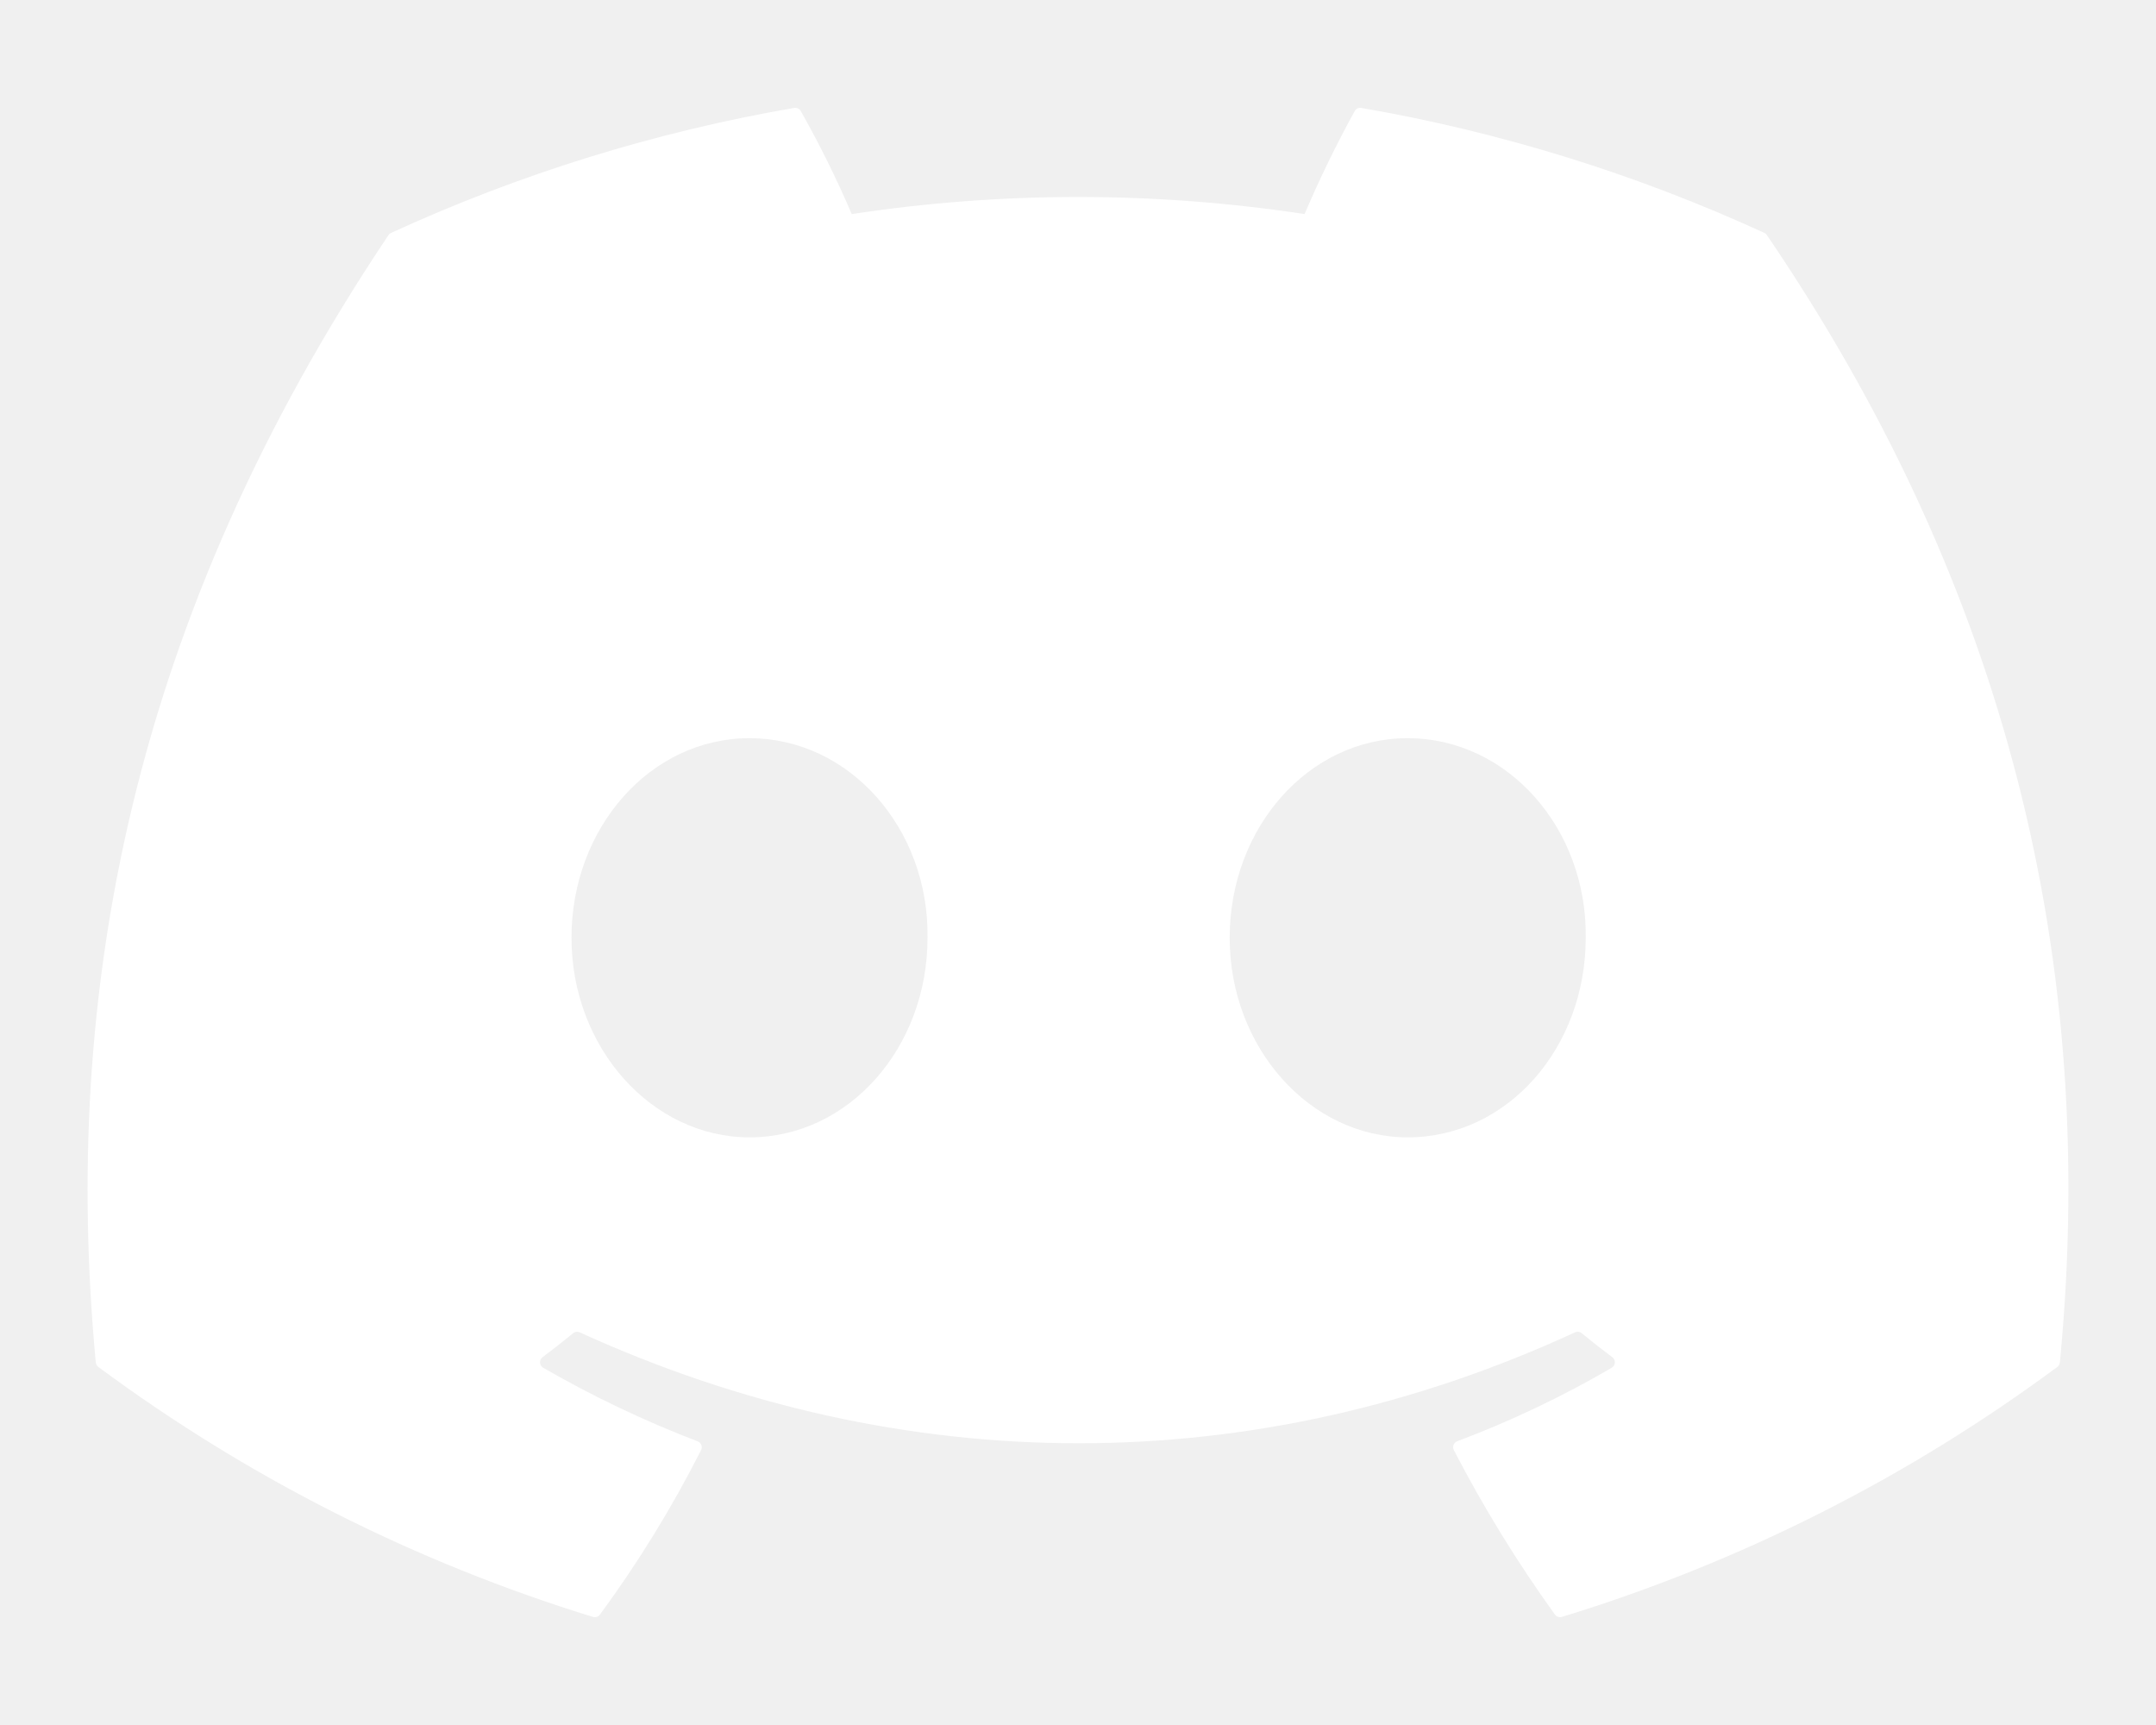
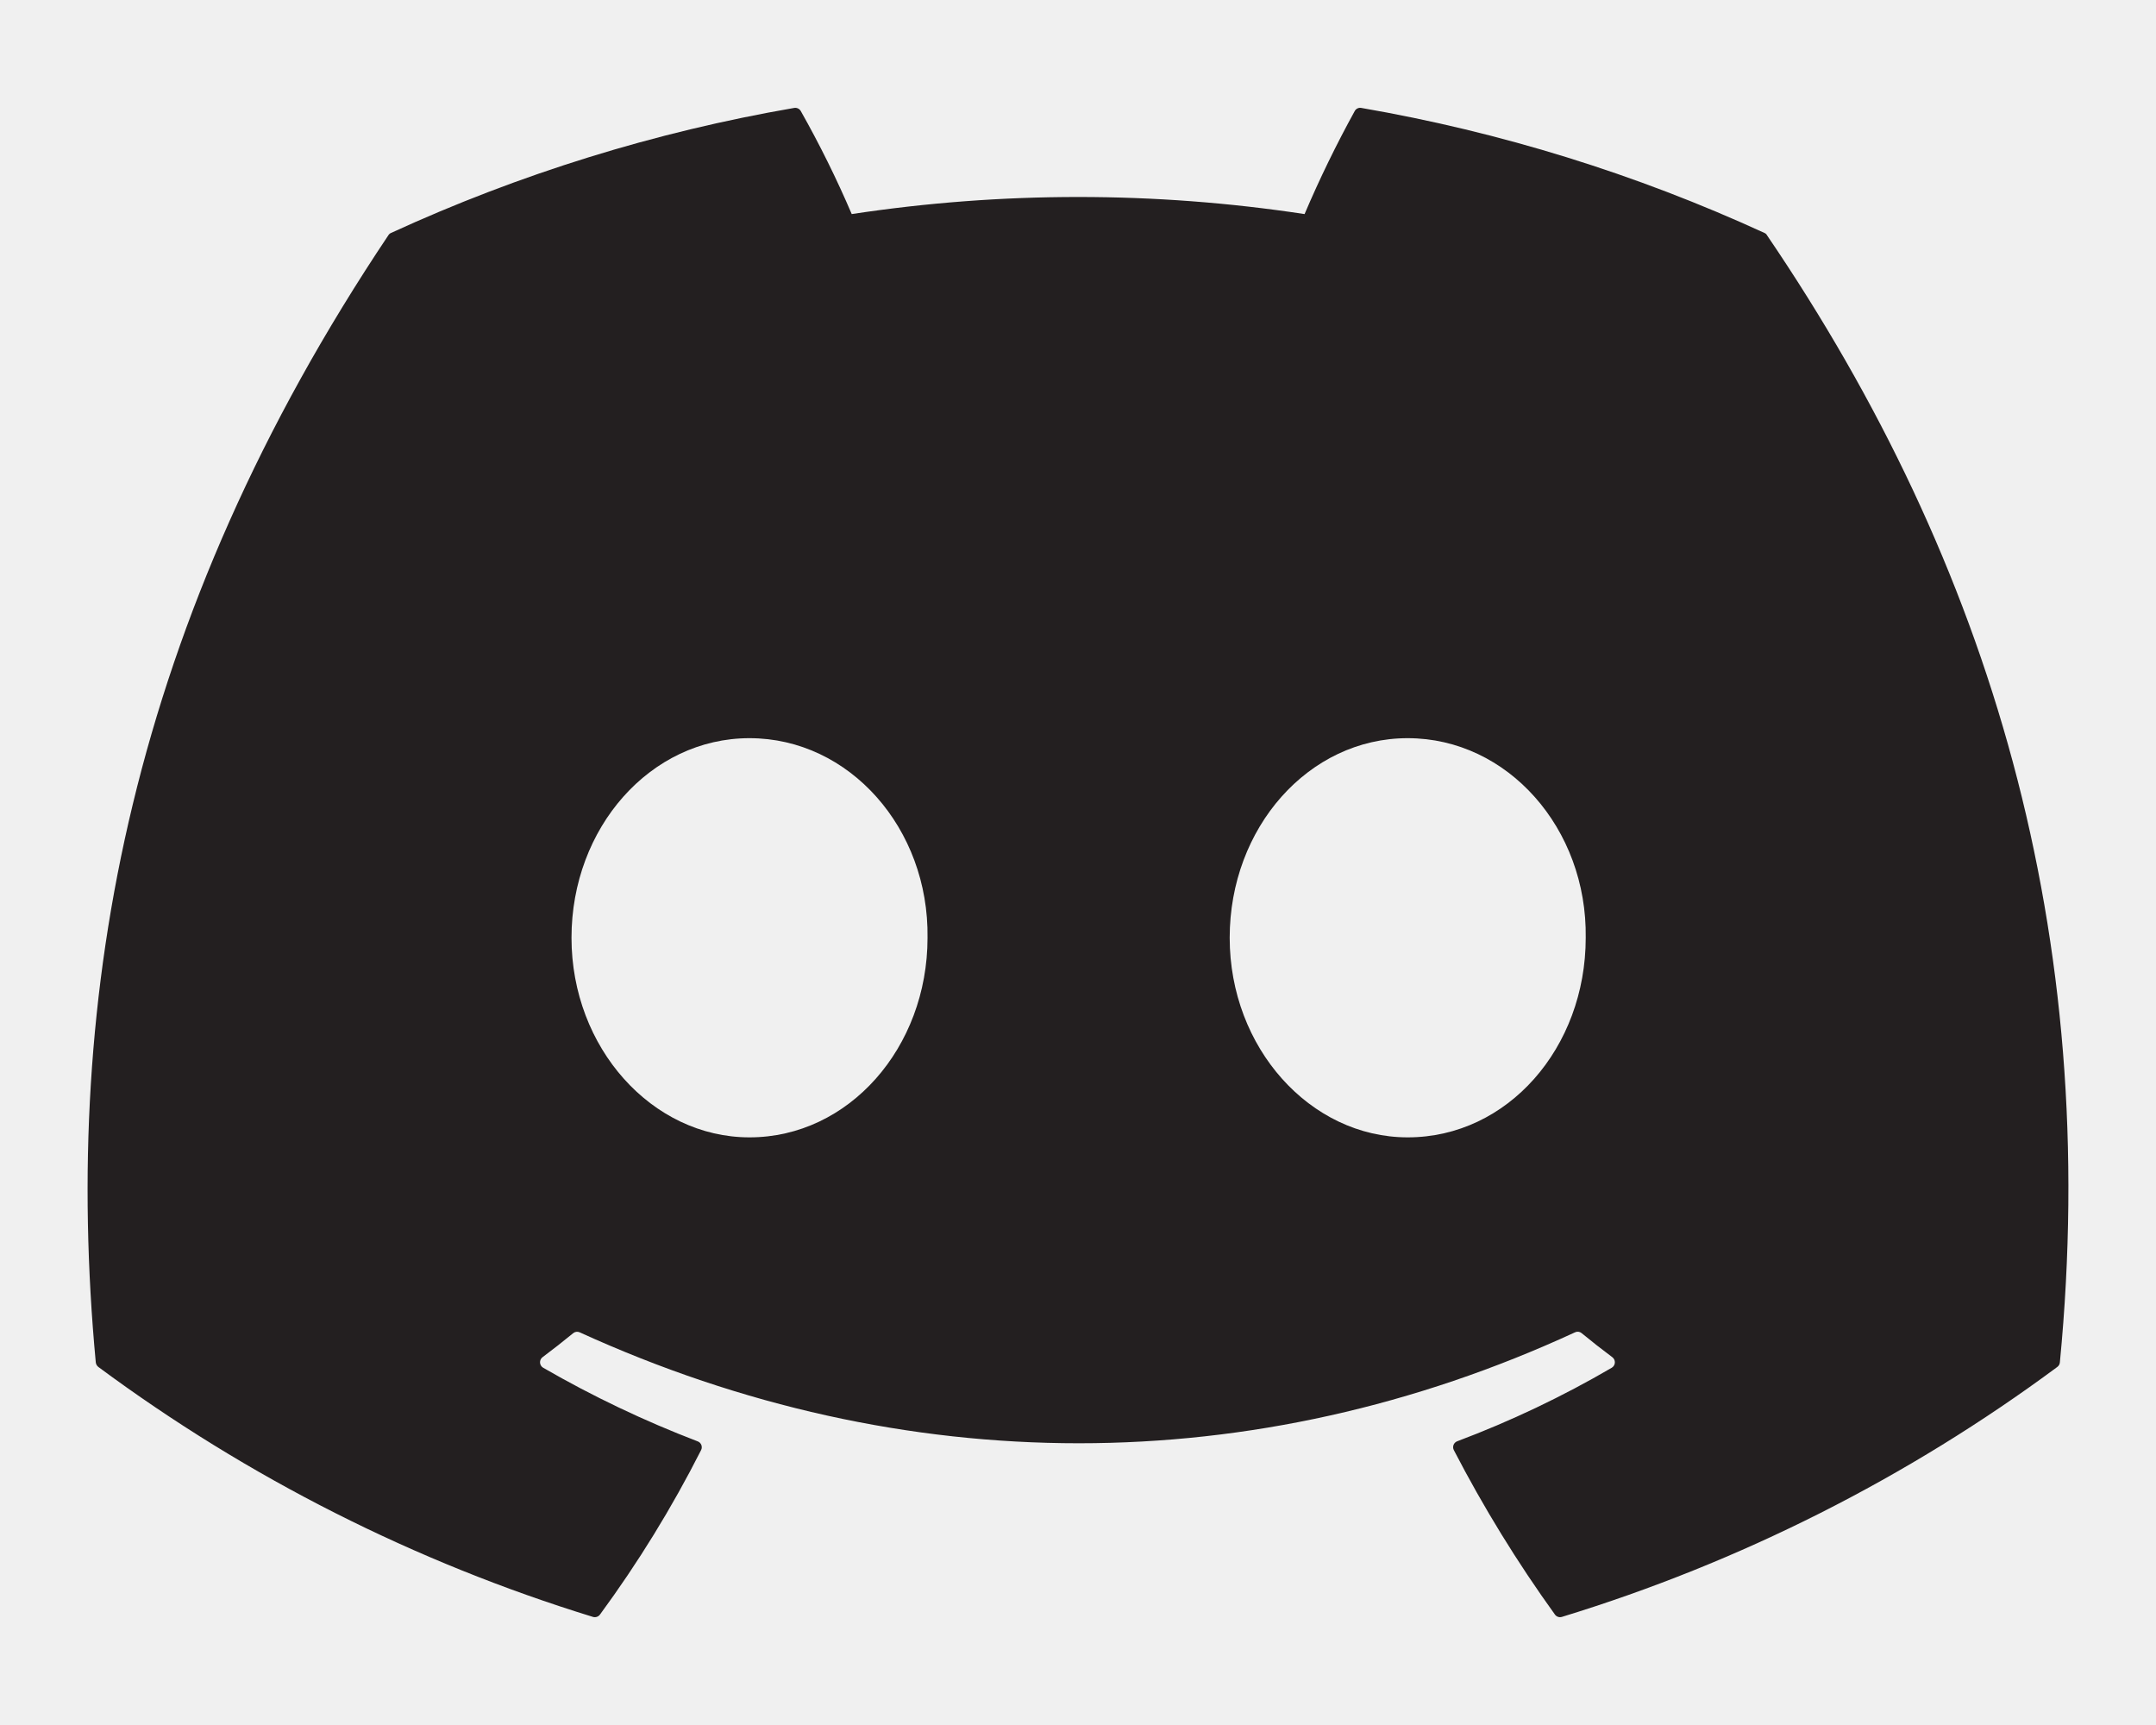
- <svg xmlns="http://www.w3.org/2000/svg" fill="white" viewBox="0 0 640 512">
+ <svg xmlns="http://www.w3.org/2000/svg" fill="#231f20" viewBox="0 0 640 512">
  <path d="M524.531,69.836a1.5,1.5,0,0,0-.764-.7A485.065,485.065,0,0,0,404.081,32.03a1.816,1.816,0,0,0-1.923.91,337.461,337.461,0,0,0-14.9,30.6,447.848,447.848,0,0,0-134.426,0,309.541,309.541,0,0,0-15.135-30.6,1.89,1.89,0,0,0-1.924-.91A483.689,483.689,0,0,0,116.085,69.137a1.712,1.712,0,0,0-.788.676C39.068,183.651,18.186,294.69,28.43,404.354a2.016,2.016,0,0,0,.765,1.375A487.666,487.666,0,0,0,176.02,479.918a1.9,1.9,0,0,0,2.063-.676A348.2,348.2,0,0,0,208.12,430.4a1.86,1.86,0,0,0-1.019-2.588,321.173,321.173,0,0,1-45.868-21.853,1.885,1.885,0,0,1-.185-3.126c3.082-2.309,6.166-4.711,9.109-7.137a1.819,1.819,0,0,1,1.9-.256c96.229,43.917,200.41,43.917,295.5,0a1.812,1.812,0,0,1,1.924.233c2.944,2.426,6.027,4.851,9.132,7.16a1.884,1.884,0,0,1-.162,3.126,301.407,301.407,0,0,1-45.89,21.83,1.875,1.875,0,0,0-1,2.611,391.055,391.055,0,0,0,30.014,48.815,1.864,1.864,0,0,0,2.063.7A486.048,486.048,0,0,0,610.7,405.729a1.882,1.882,0,0,0,.765-1.352C623.729,277.594,590.933,167.465,524.531,69.836ZM222.491,337.58c-28.972,0-52.844-26.587-52.844-59.239S193.056,219.1,222.491,219.1c29.665,0,53.306,26.82,52.843,59.239C275.334,310.993,251.924,337.58,222.491,337.58Zm195.38,0c-28.971,0-52.843-26.587-52.843-59.239S388.437,219.1,417.871,219.1c29.667,0,53.307,26.82,52.844,59.239C470.715,310.993,447.538,337.58,417.871,337.58Z" />
</svg>
